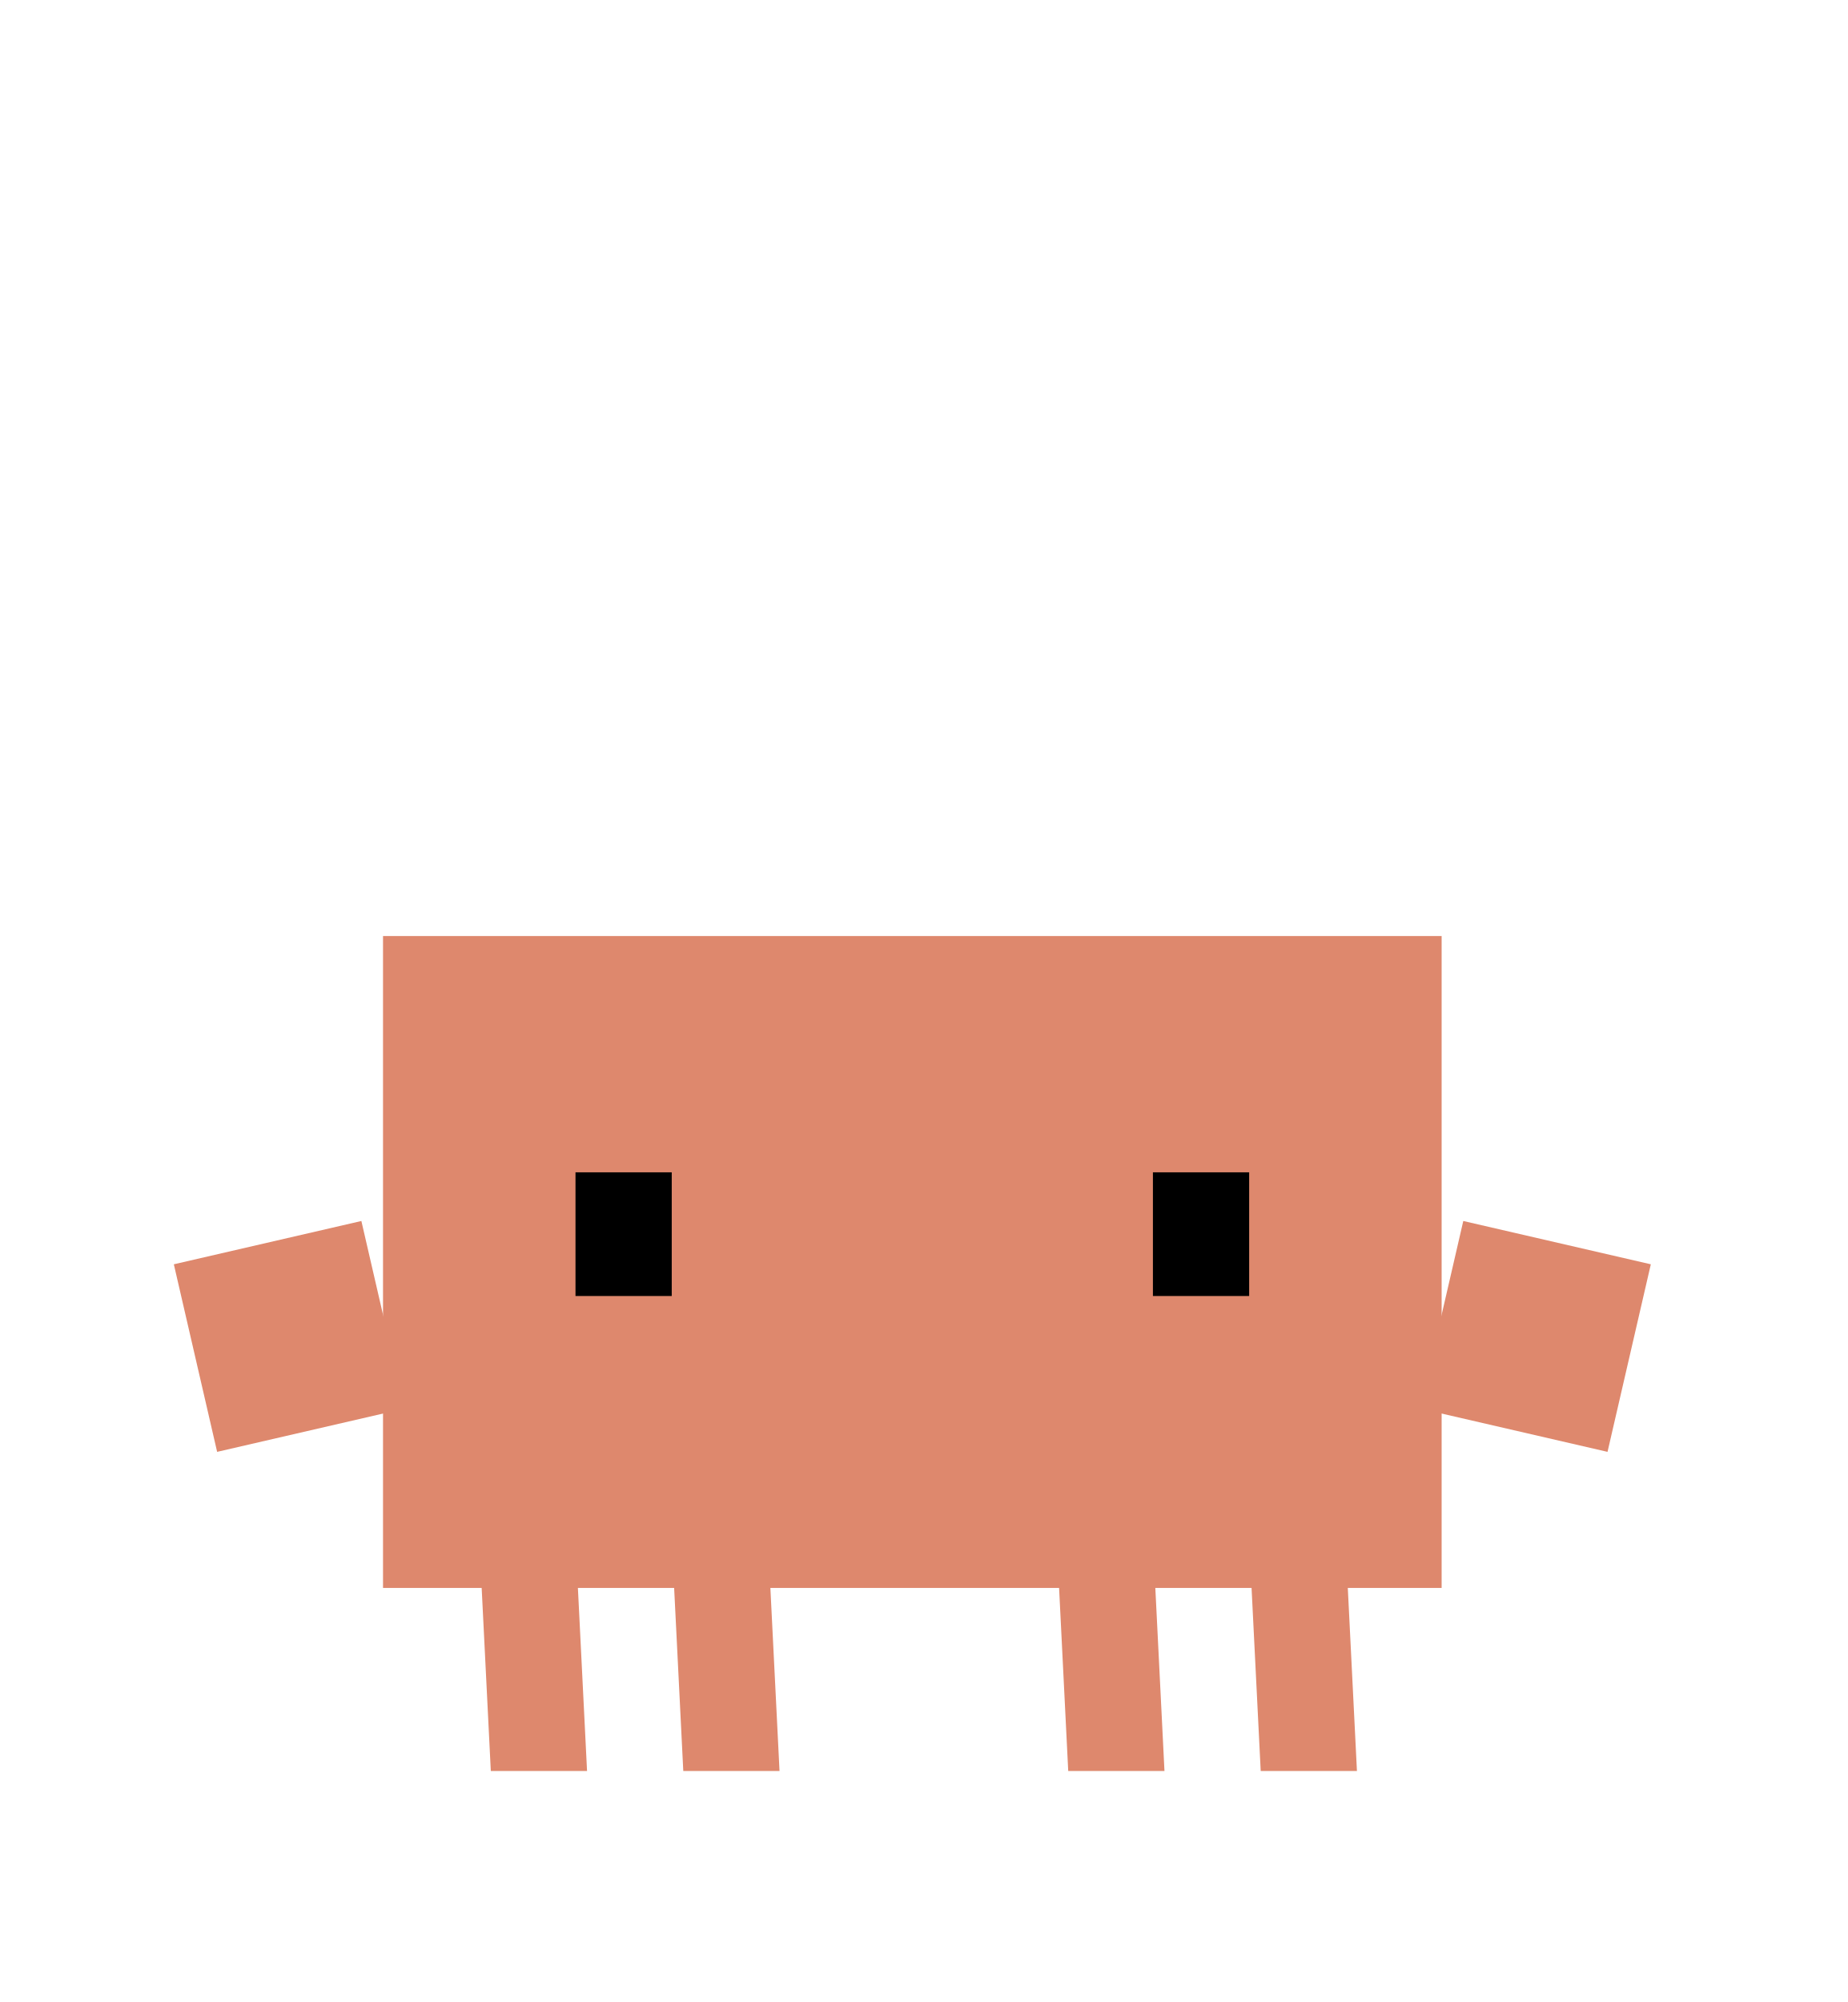
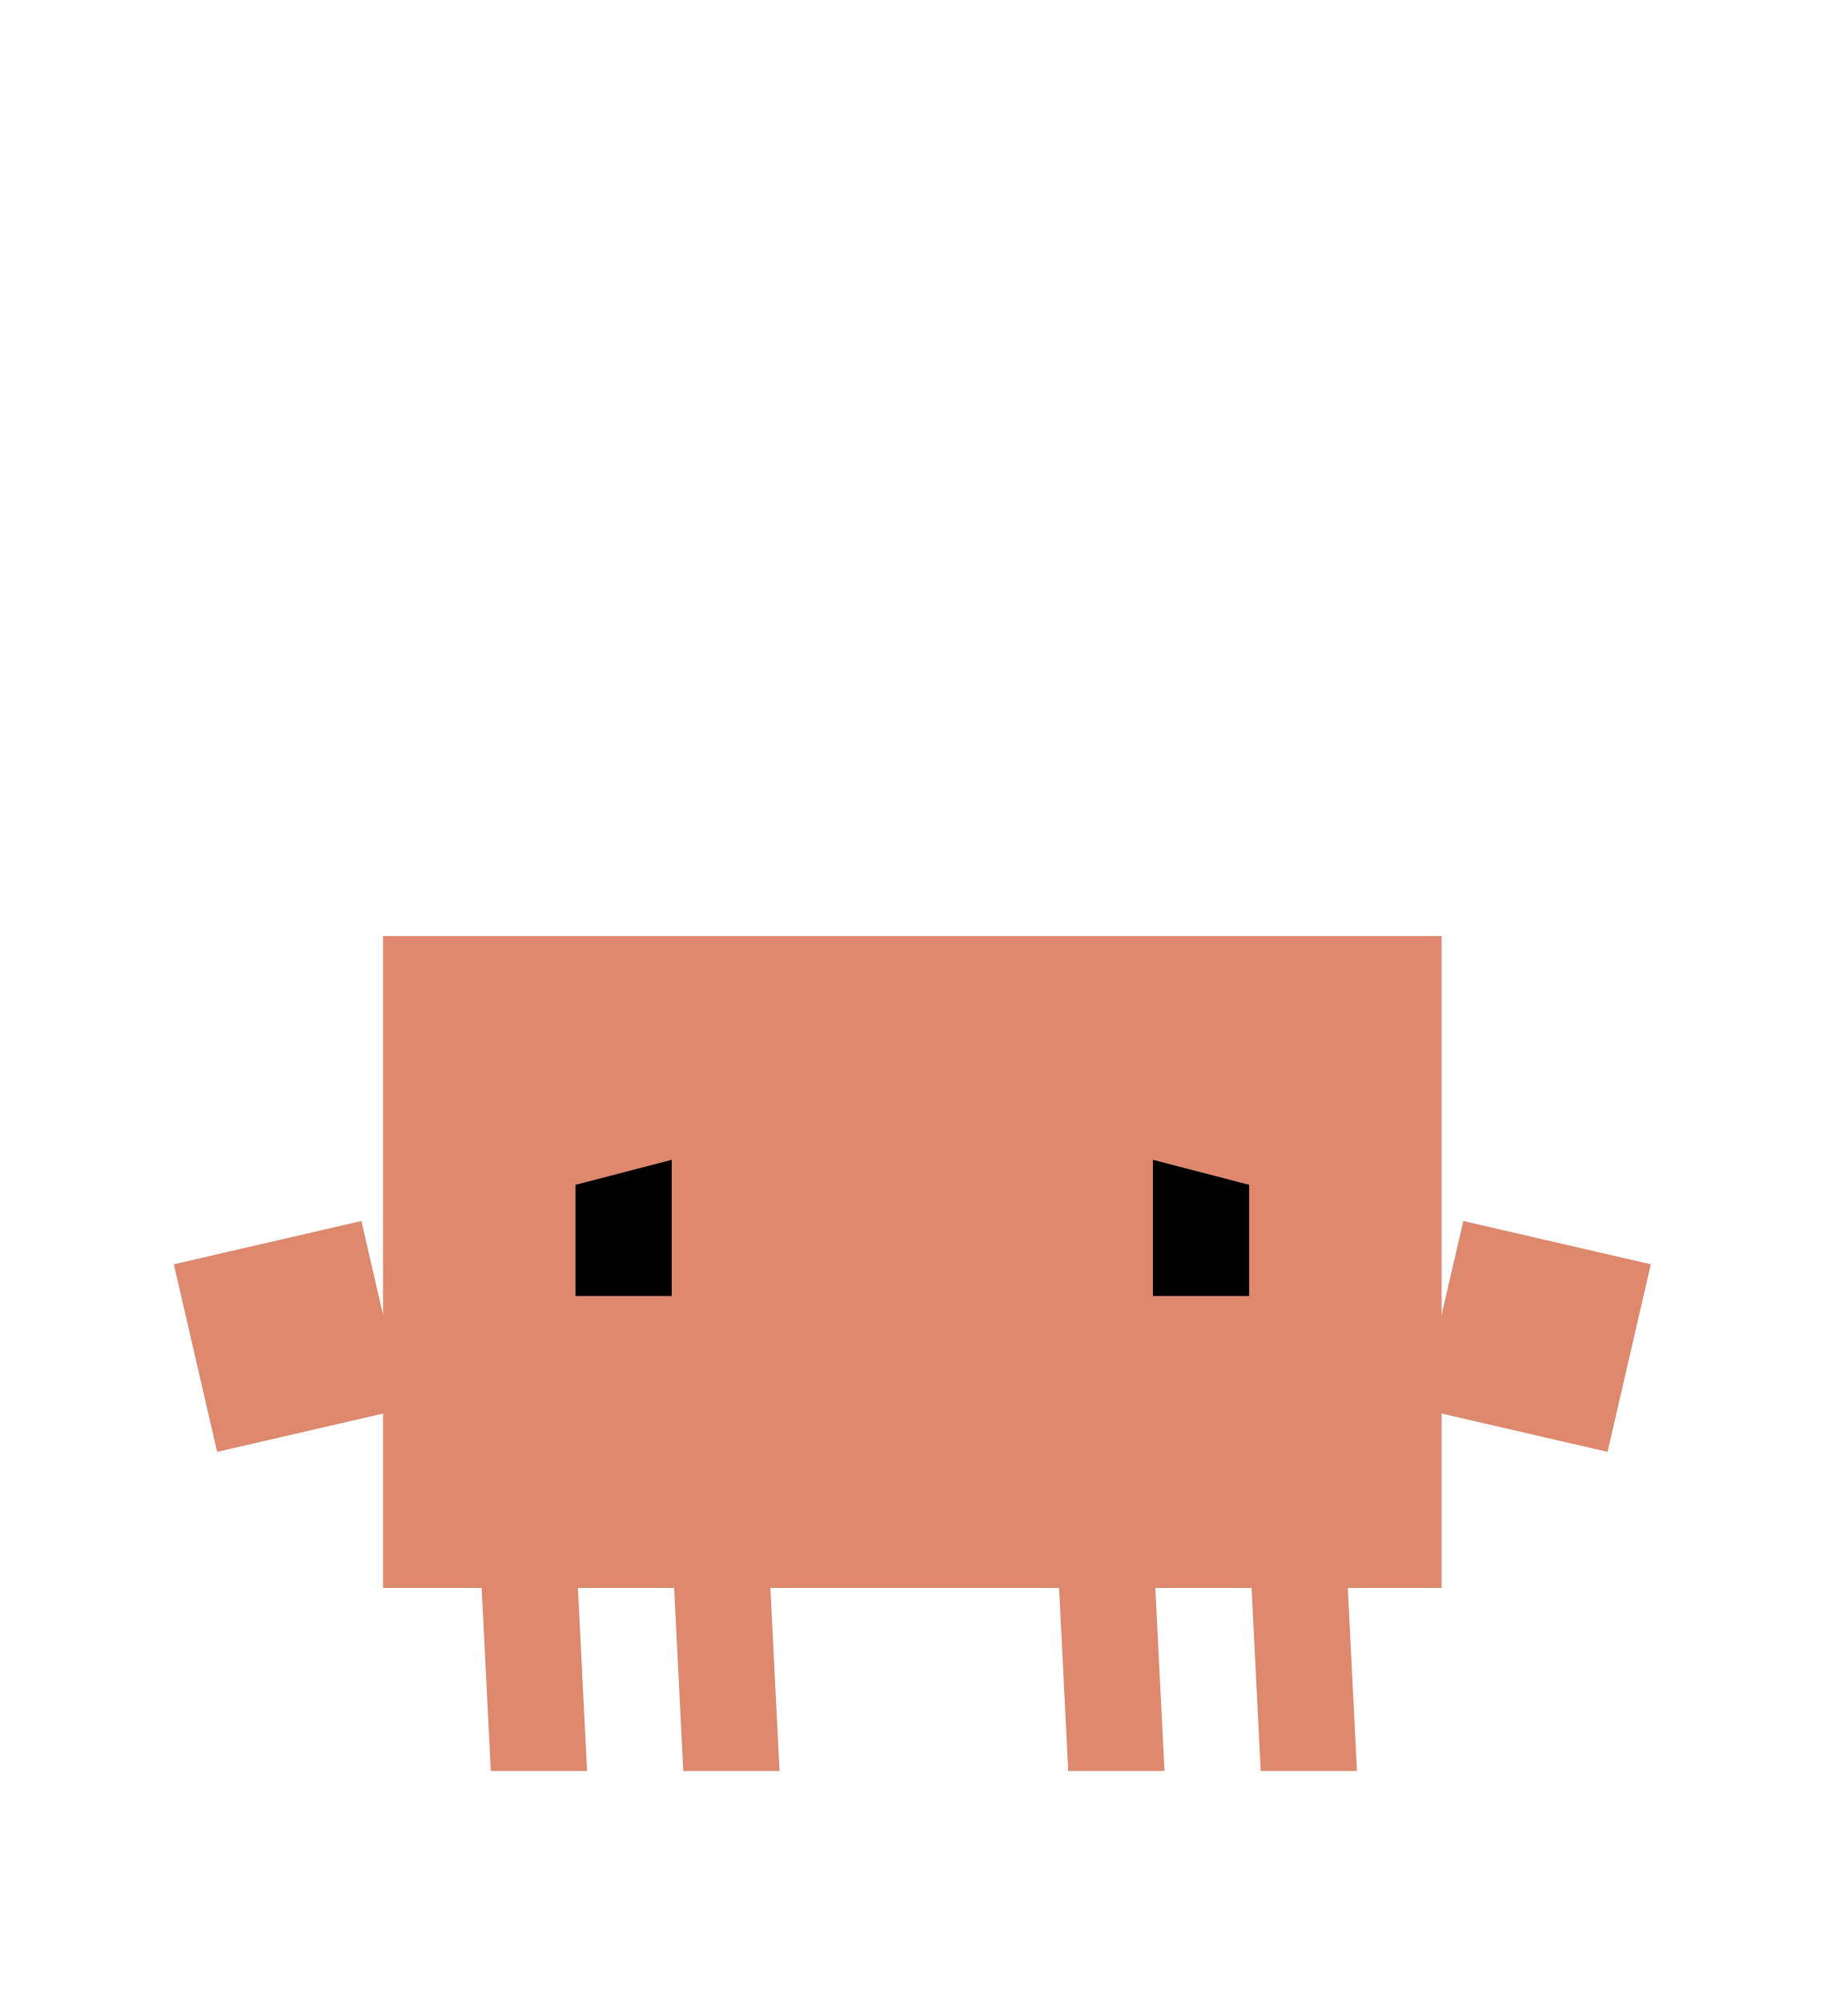
<svg xmlns="http://www.w3.org/2000/svg" width="192" height="208" viewBox="0 0 192 208">
  <g transform="translate(21 34) scale(10)">
    <path d="M2.88,12.598 h1 L4,15 h-1 Z" fill="#DE886D" />
    <path d="M4.88,12.598 h1 L6,15 h-1 Z" fill="#DE886D" />
    <path d="M8.88,12.598 h1 L10,15 h-1 Z" fill="#DE886D" />
    <path d="M10.88,12.598 h1 L12,15 h-1 Z" fill="#DE886D" />
    <g transform="translate(-0.12 0)">
      <rect x="2" y="6.325" width="11" height="6.773" fill="#DE886D" />
      <g id="left-shoulder" transform="rotate(-13 2 10.26)">
        <rect id="left-hand" x="0" y="9.26" width="2" height="2" fill="#DE886D" />
      </g>
      <g id="right-shoulder" transform="rotate(13 13 10.26)">
        <rect id="right-hand" x="13" y="9.26" width="2" height="2" fill="#DE886D" />
      </g>
-       <rect x="4" y="8.78" width="1" height="1.285" fill="#000000" />
-       <rect x="10" y="8.78" width="1" height="1.285" fill="#000000" />
+       <polygon id="oops-left-eye" points="4,8.91 5,8.65 5,10.065 4,10.065" fill="#000000" />
+       <polygon id="oops-right-eye" points="10,8.65 11,8.91 11,10.065 10,10.065" fill="#000000" />
    </g>
  </g>
</svg>
